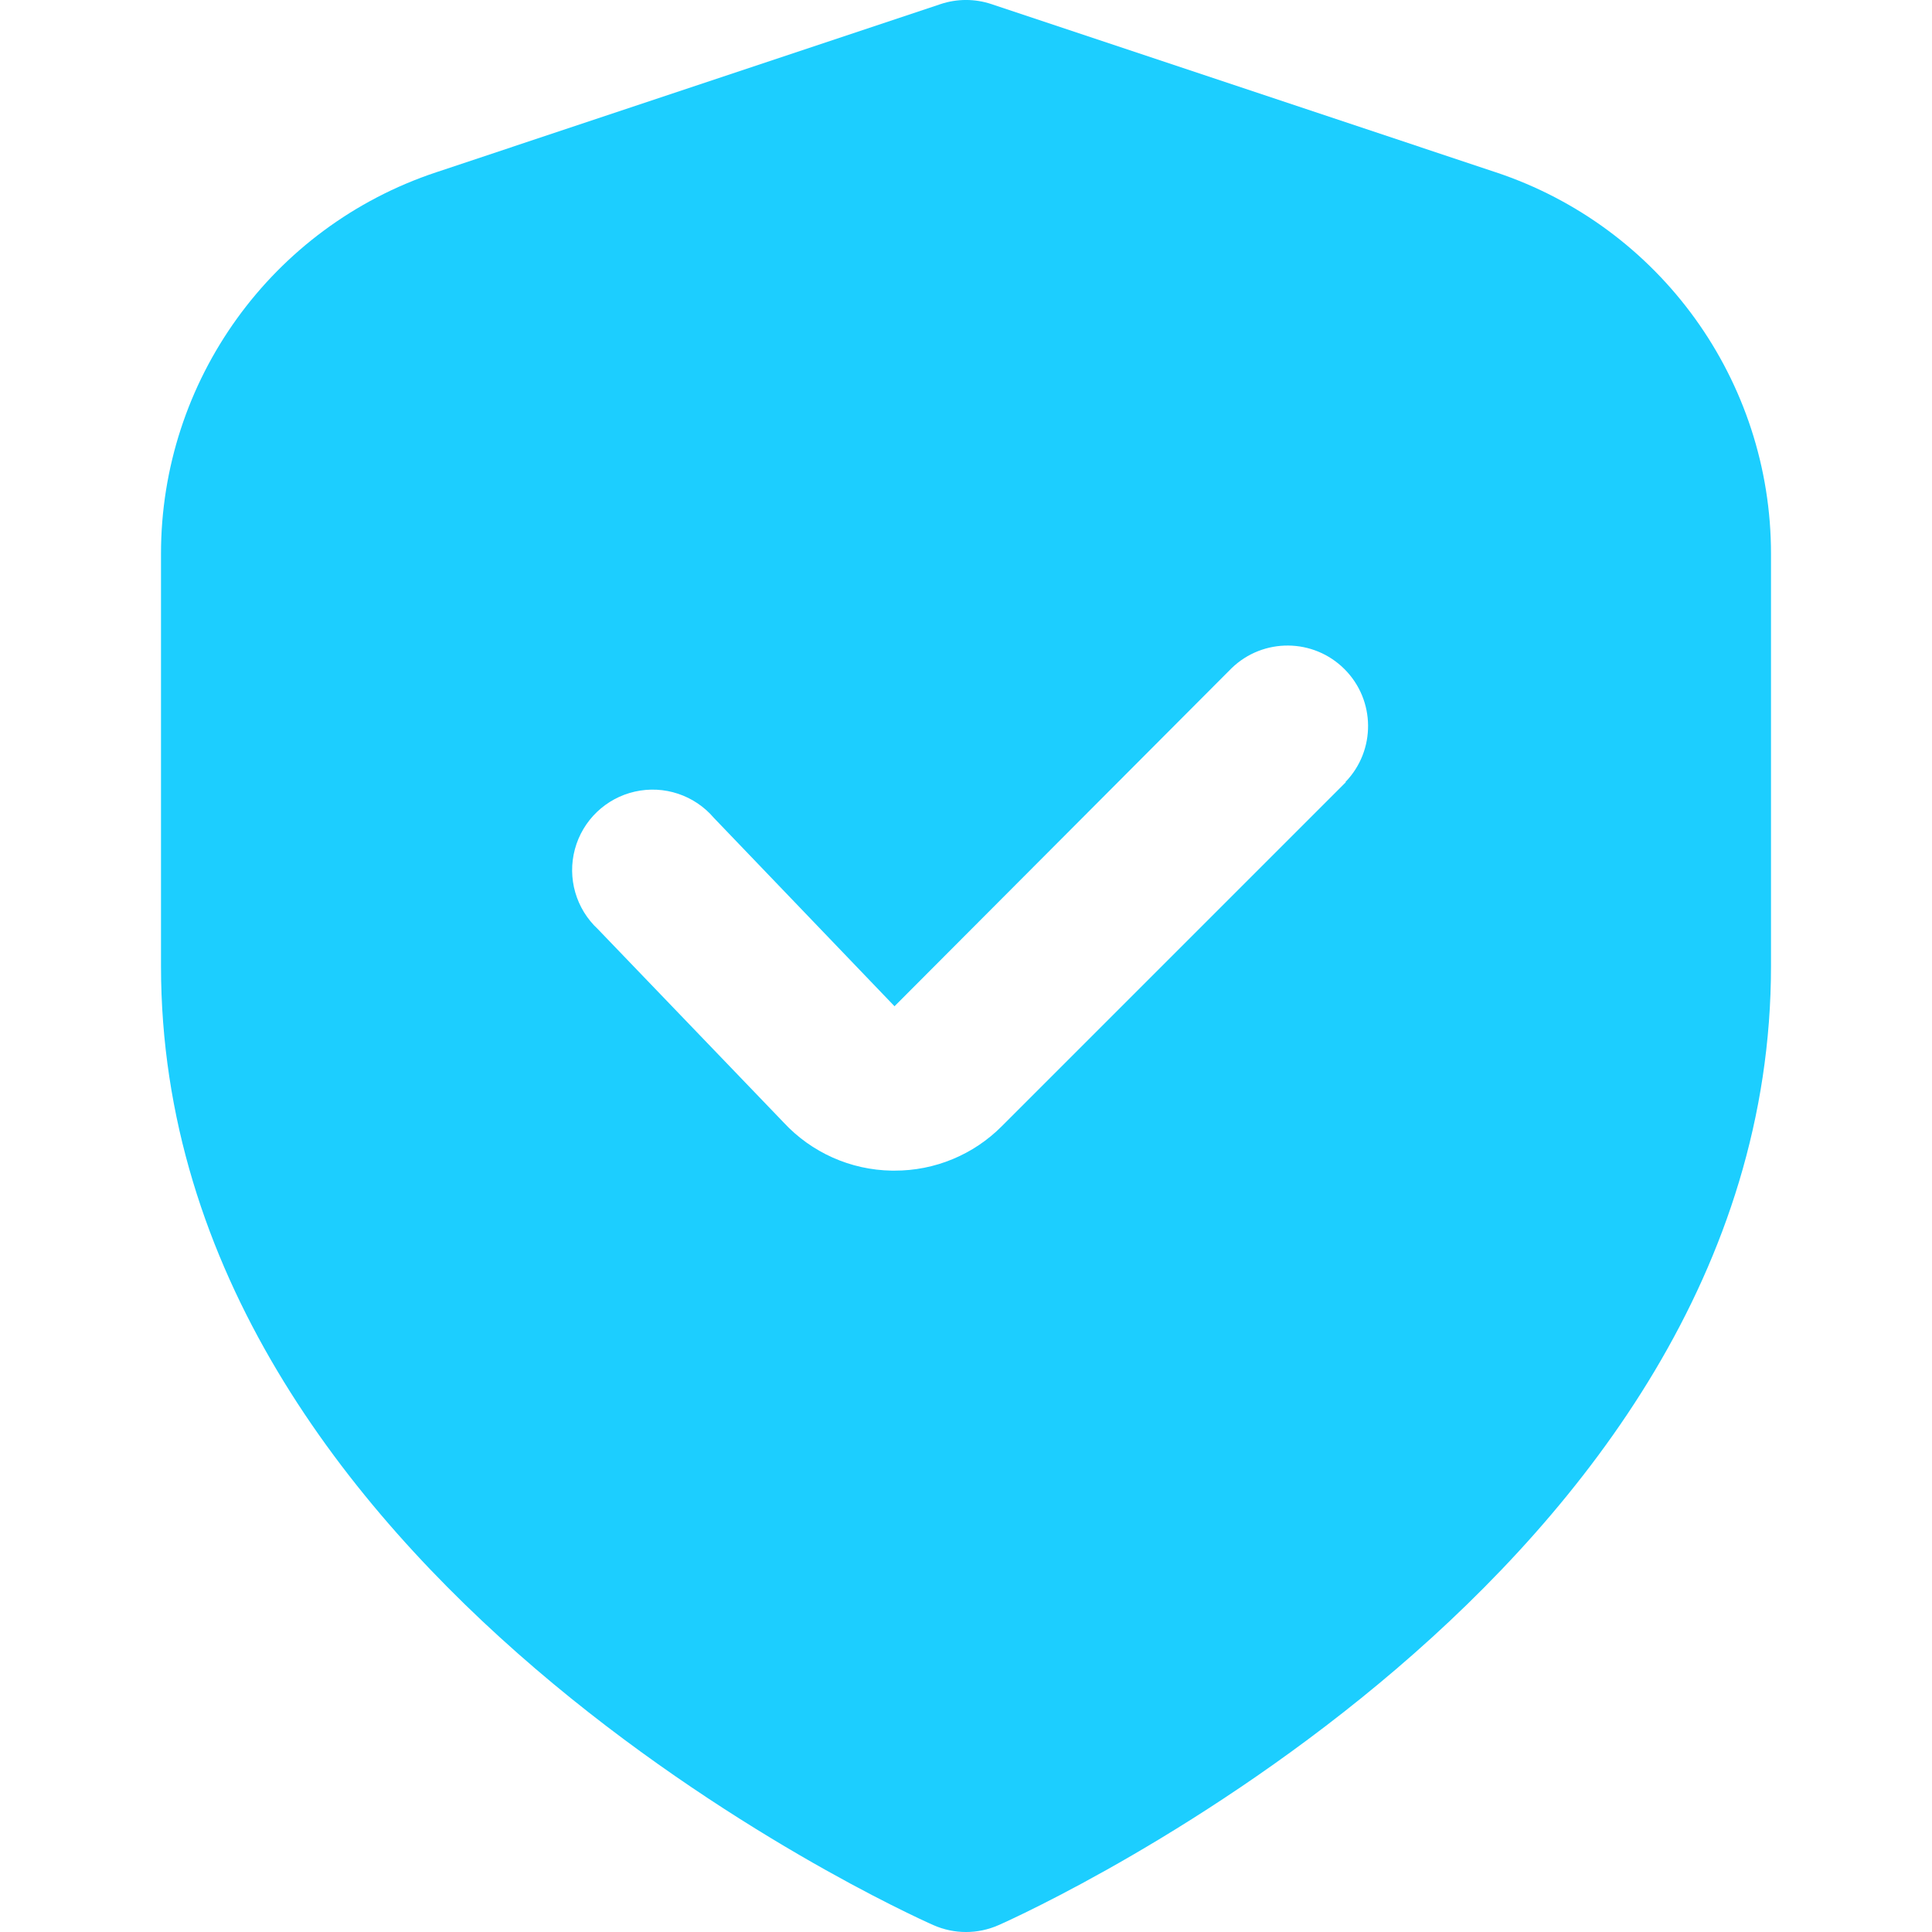
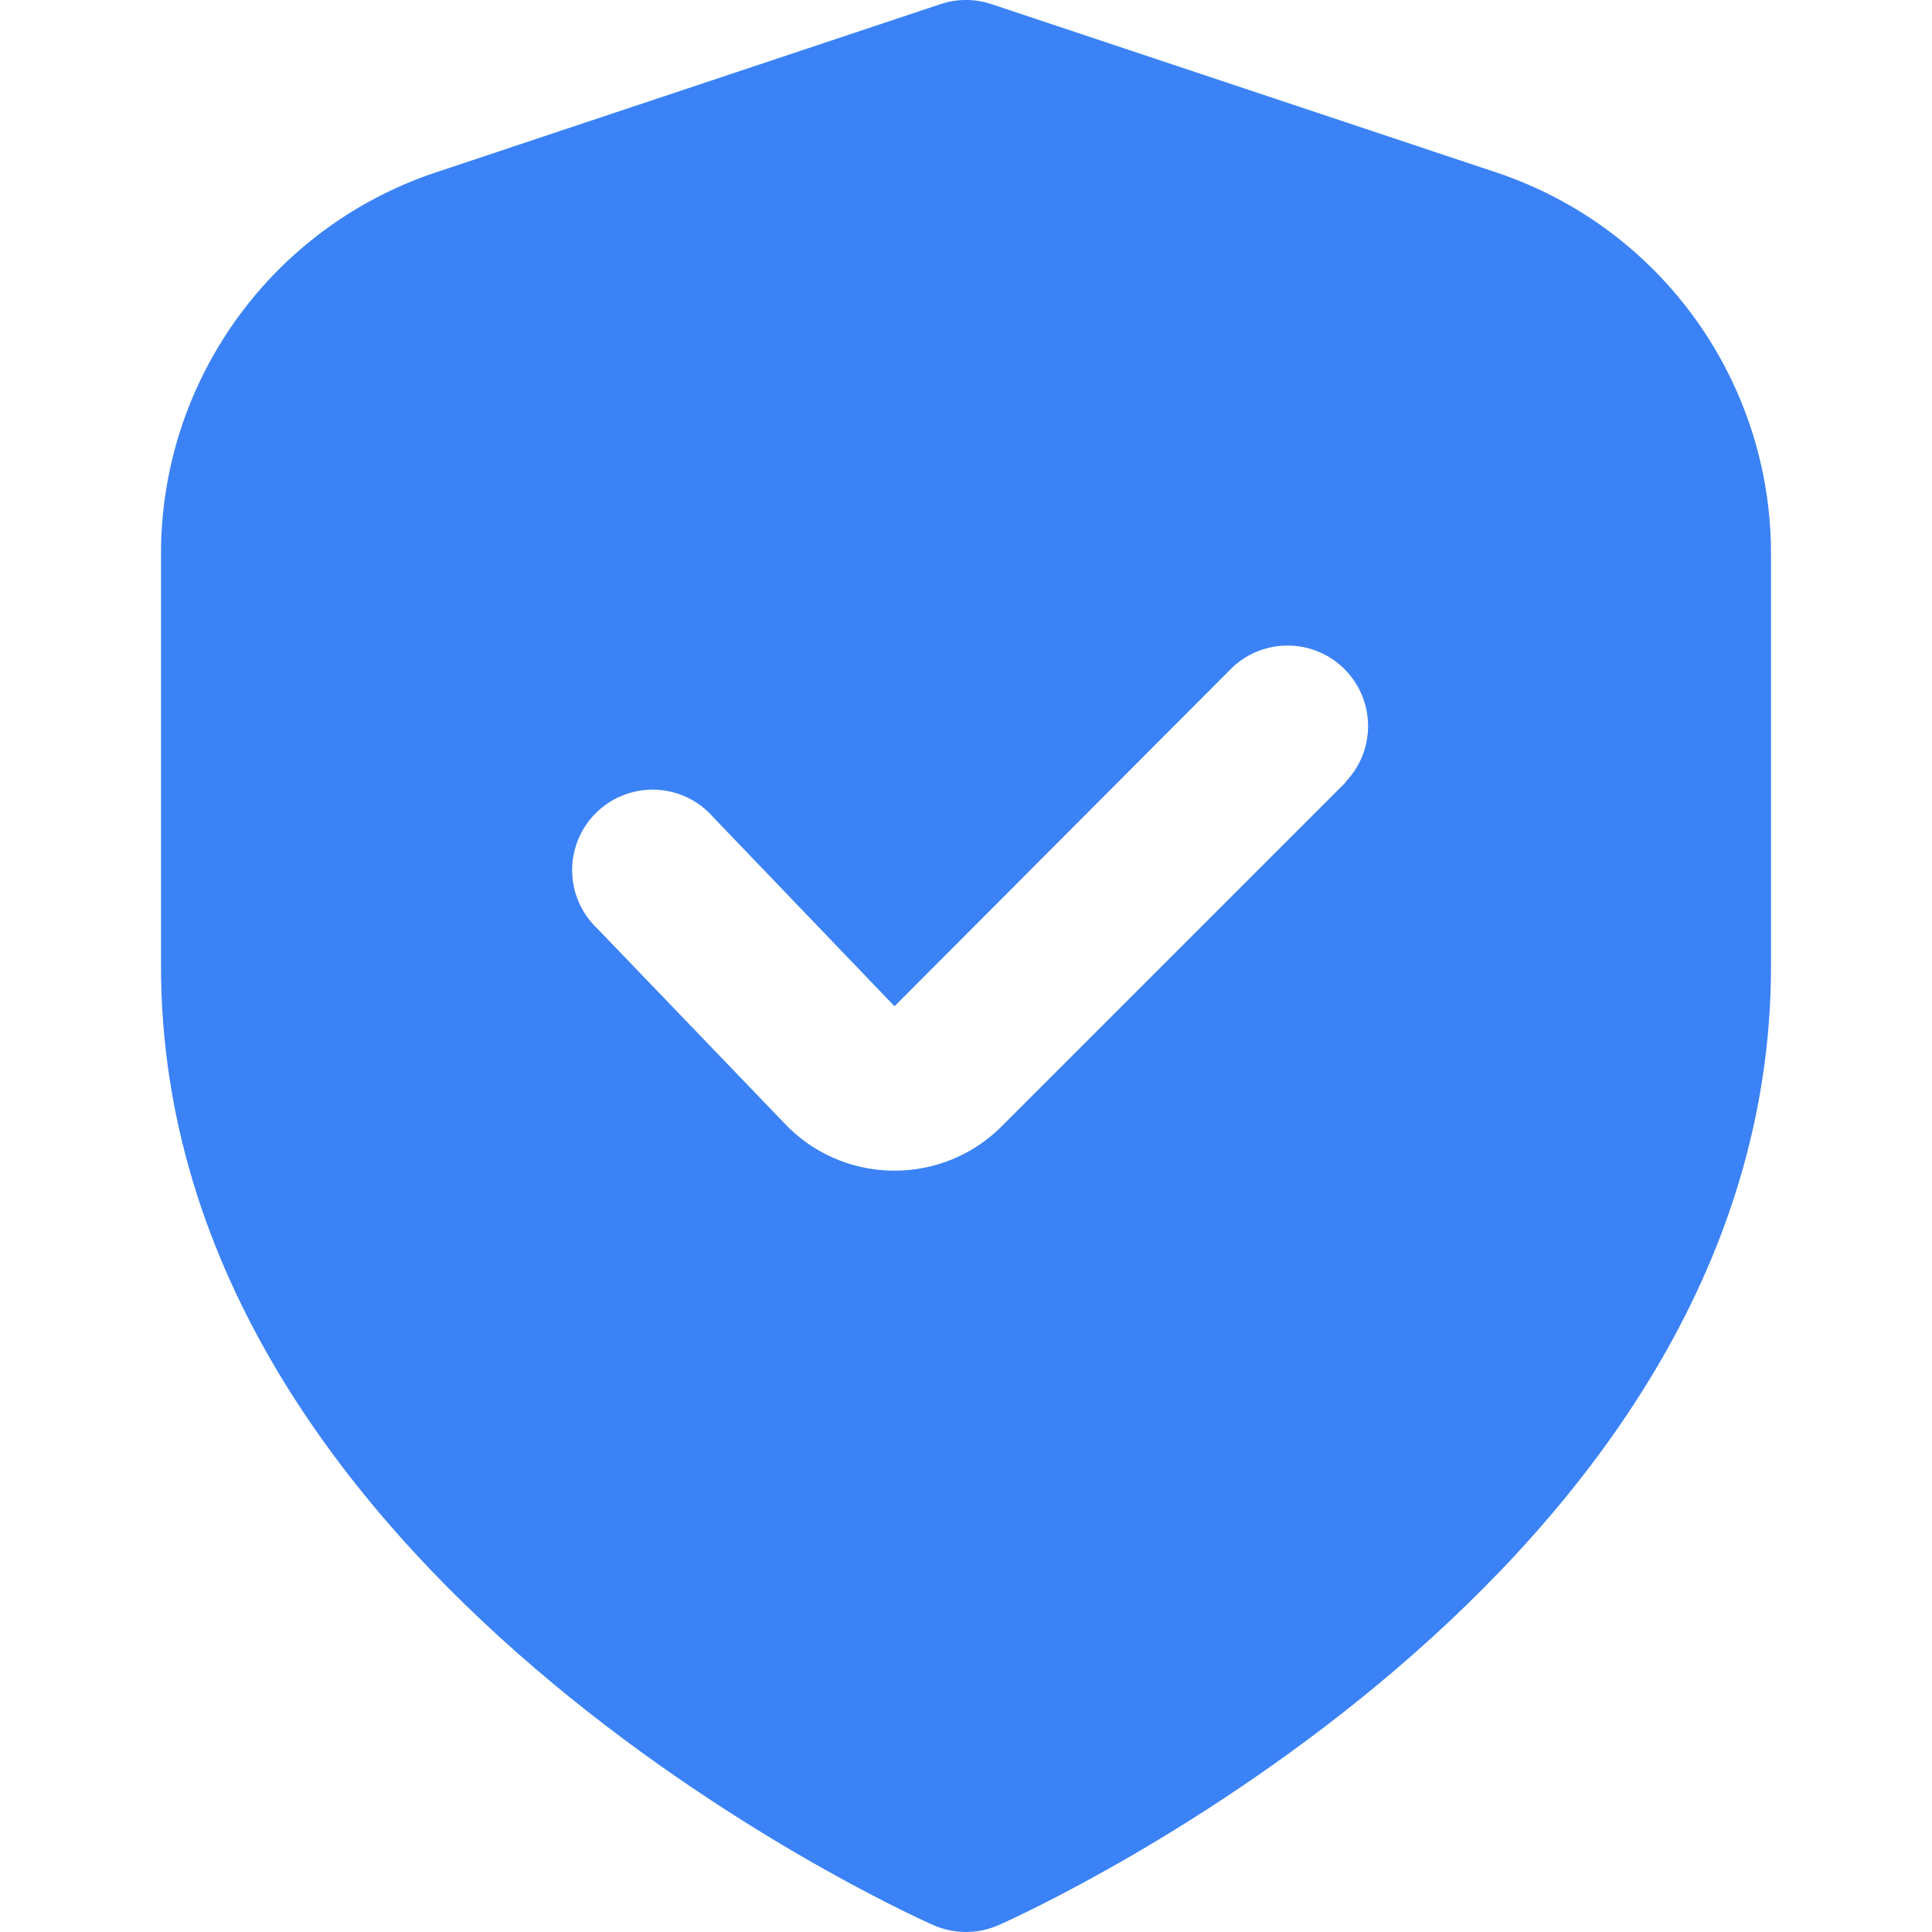
- <svg xmlns="http://www.w3.org/2000/svg" fill="#1CCEFF" id="Filled" viewBox="0 0 24 24" width="512" height="512">
-   <path fill="#1CCEFF" d="M18.581,2.14,12.316.051a1,1,0,0,0-.632,0L5.419,2.14A4.993,4.993,0,0,0,2,6.883V12c0,7.563,9.2,11.74,9.594,11.914a1,1,0,0,0,.812,0C12.8,23.74,22,19.563,22,12V6.883A4.993,4.993,0,0,0,18.581,2.14ZM16.718,9.717l-4.272,4.272a1.873,1.873,0,0,1-1.335.553h-.033a1.872,1.872,0,0,1-1.345-.6l-2.306-2.4A1,1,0,1,1,8.868,10.16L11.112,12.5,15.3,8.3a1,1,0,0,1,1.414,1.414Z" />
+ <svg xmlns="http://www.w3.org/2000/svg" fill="#3B82F6" id="Filled" viewBox="0 0 24 24" width="512" height="512">
+   <path fill="#3B82F6" d="M18.581,2.14,12.316.051a1,1,0,0,0-.632,0L5.419,2.14A4.993,4.993,0,0,0,2,6.883V12c0,7.563,9.2,11.74,9.594,11.914a1,1,0,0,0,.812,0C12.8,23.74,22,19.563,22,12V6.883A4.993,4.993,0,0,0,18.581,2.14ZM16.718,9.717l-4.272,4.272a1.873,1.873,0,0,1-1.335.553h-.033a1.872,1.872,0,0,1-1.345-.6l-2.306-2.4A1,1,0,1,1,8.868,10.16L11.112,12.5,15.3,8.3a1,1,0,0,1,1.414,1.414Z" />
</svg>
